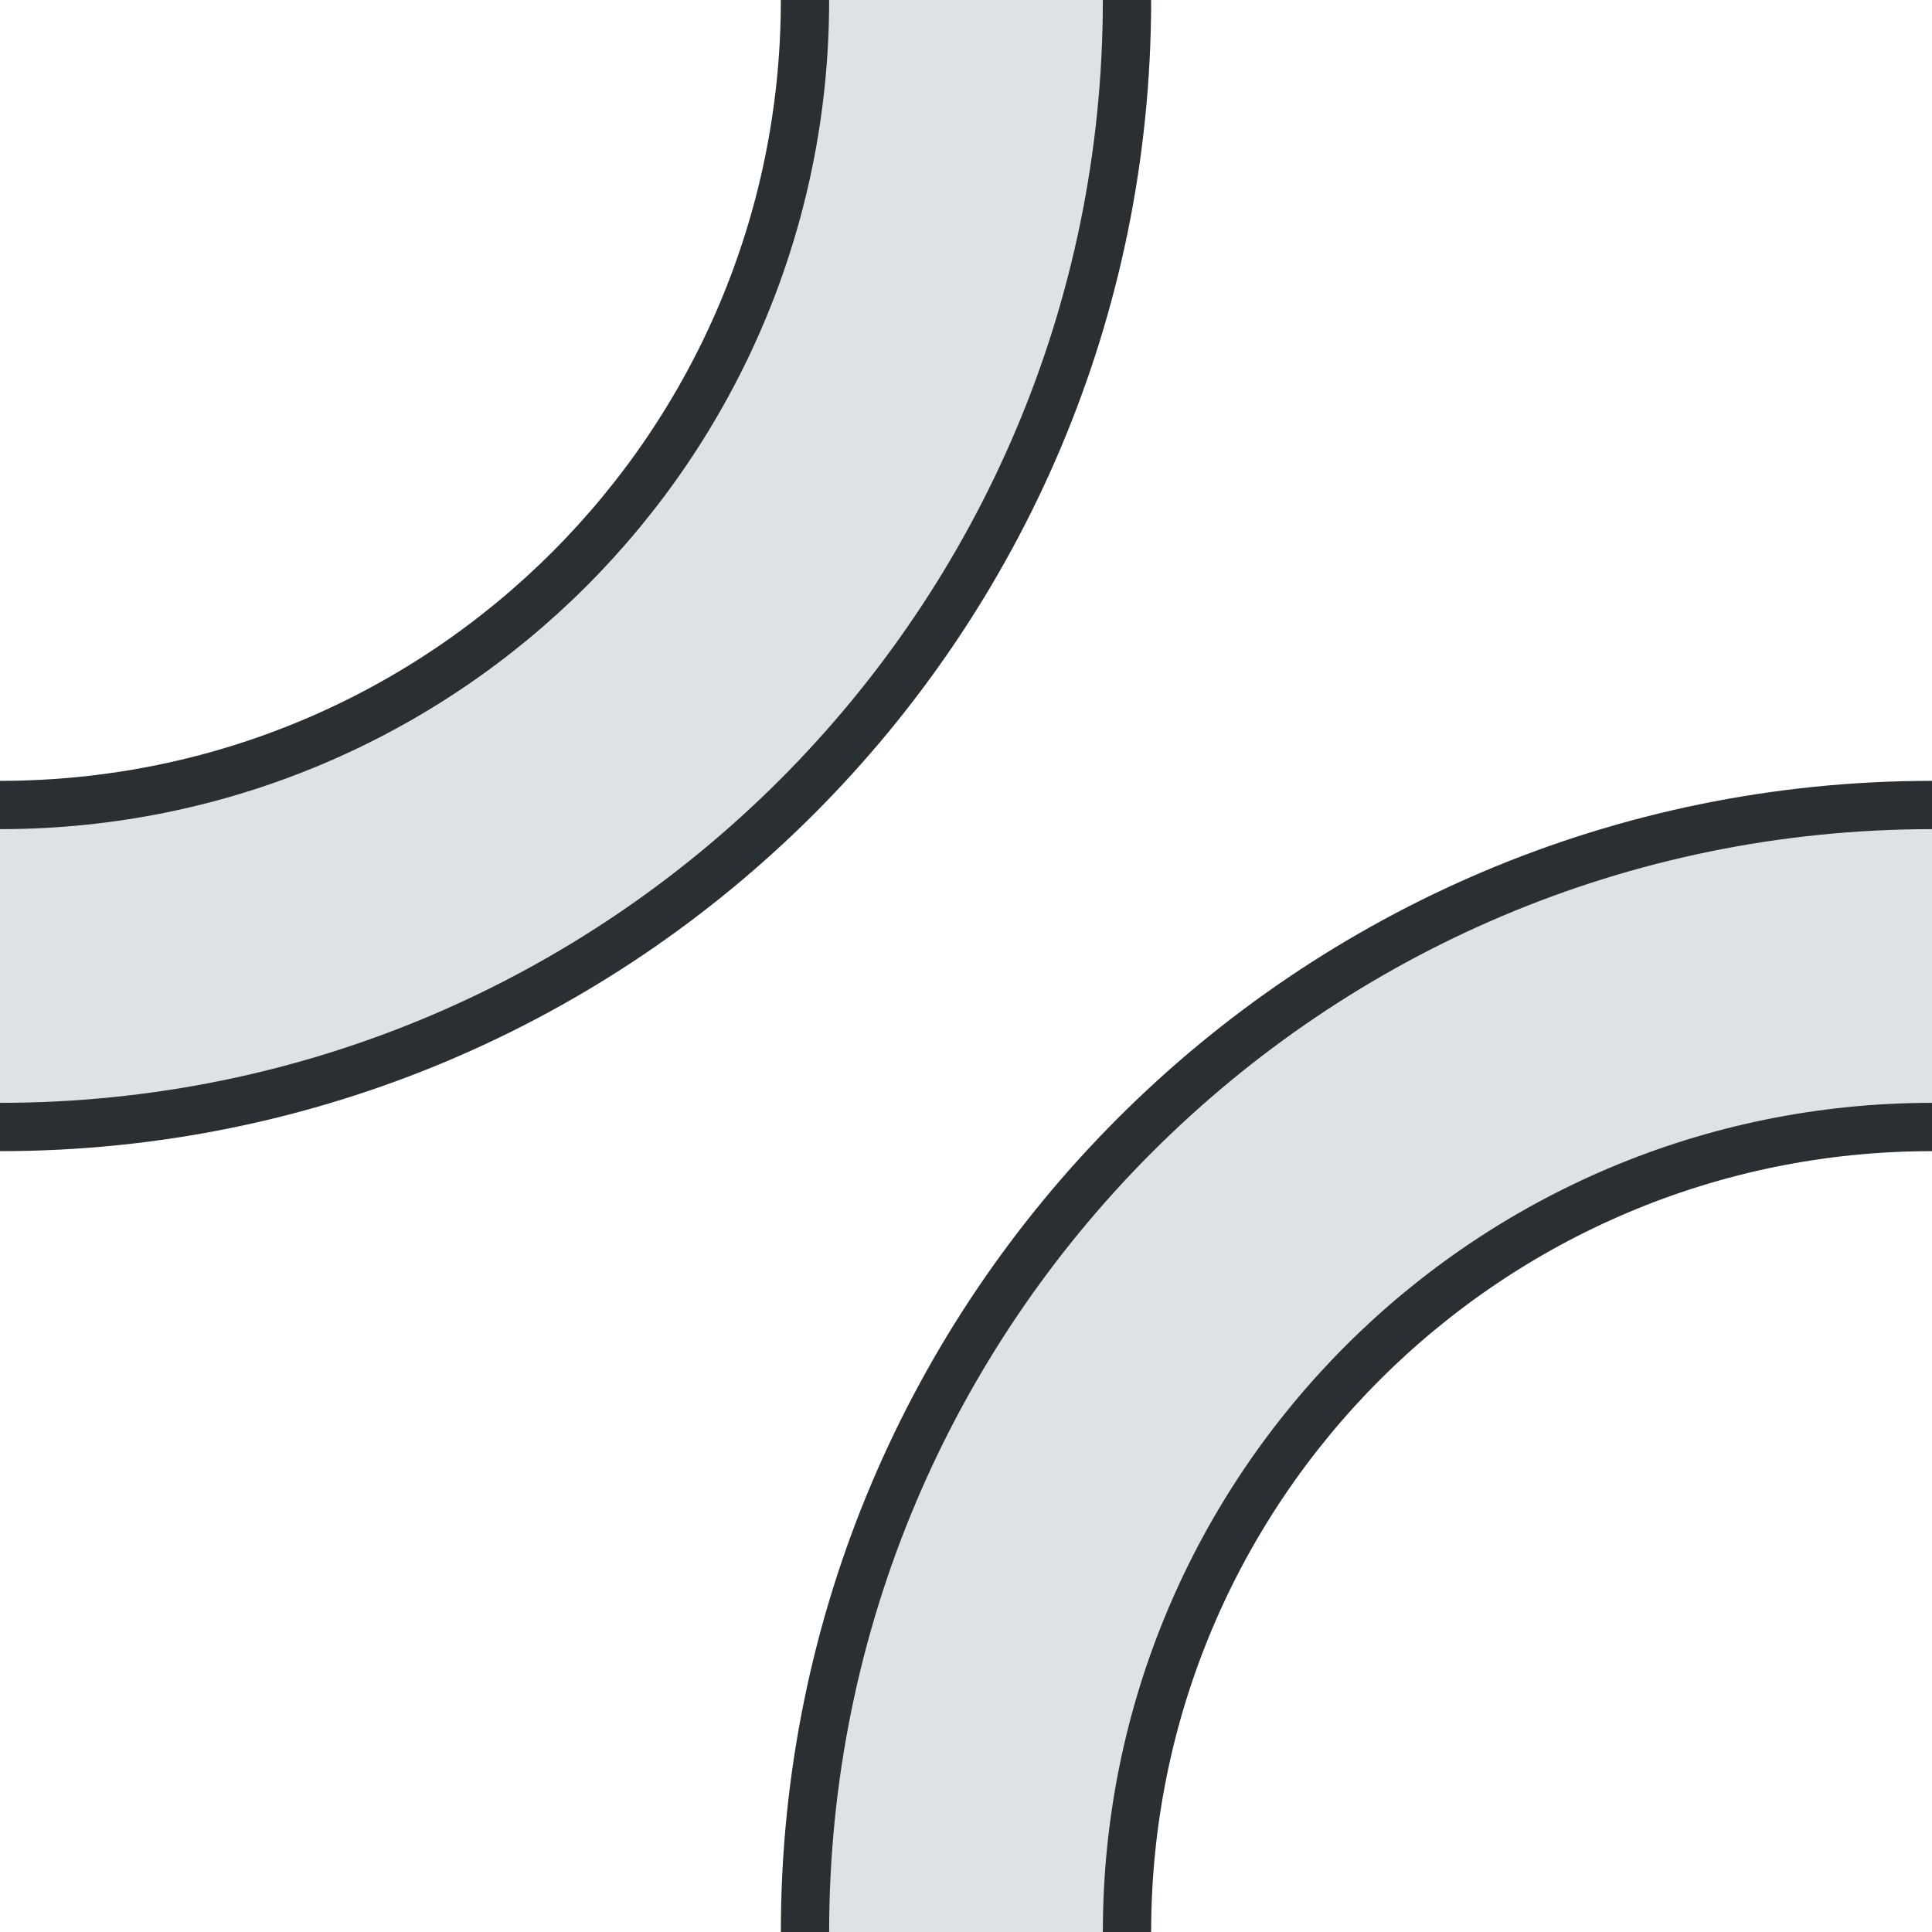
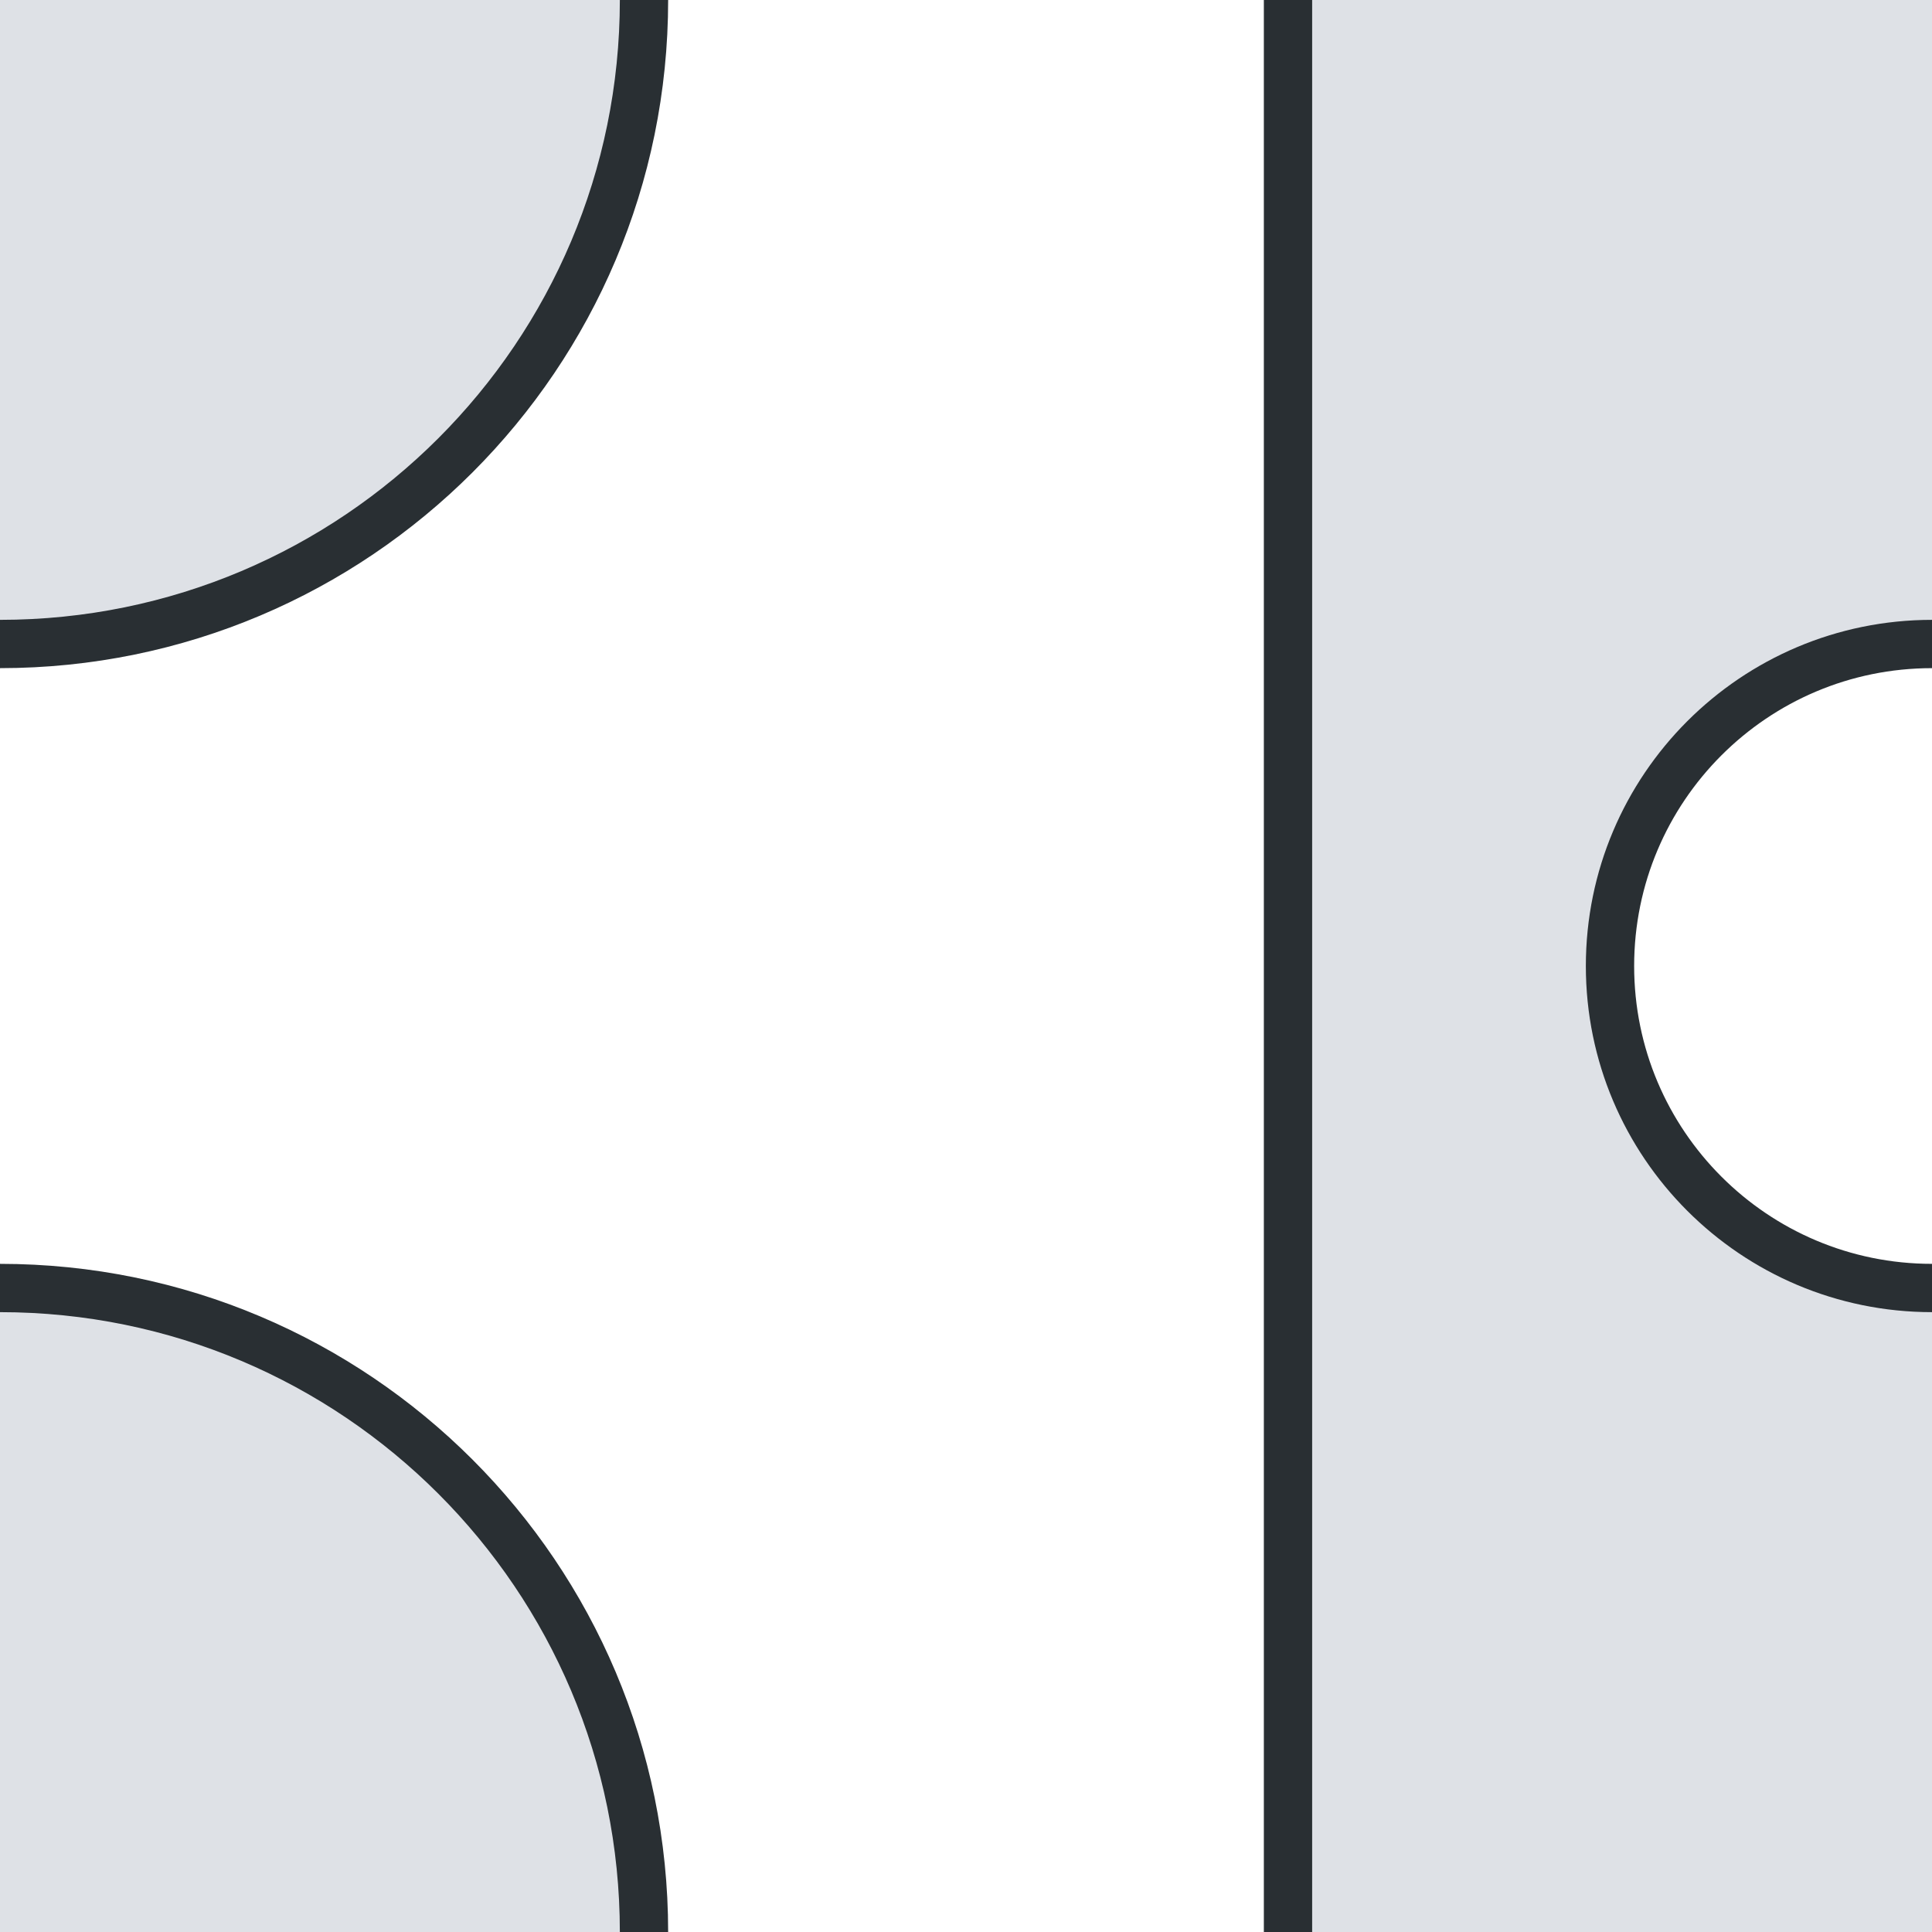
<svg xmlns="http://www.w3.org/2000/svg" width="1200" height="1200">
  <g id="group">
-     <path d="M500,1200c0-386.599,313.401-700,700-700v200c-276.142,0-500,223.858-500,500h-200Z" fill="#dee1e6" stroke-width="0" />
-     <path d="M700,0C700,386.599,386.599,700,0,700v-200C276.142,500,500,276.142,500,0h200Z" fill="#dee1e6" stroke-width="0" />
-     <path d="M0,500C276.142,500,500,276.142,500,0" fill="none" stroke="#292F33" stroke-width="30" />
-     <path d="M700,0C700,386.599,386.599,700,0,700" fill="none" stroke="#292F33" stroke-width="30" />
-     <path d="M1200,700c-276.142,0-500,223.858-500,500" fill="none" stroke="#292F33" stroke-width="30" />
-     <path d="M500,1200c0-386.599,313.401-700,700-700" fill="none" stroke="#292F33" stroke-width="30" />
+     <path d="M800,1200L800,0h400v400c-110.457,0-200,89.543-200,200s89.543,200,200,200v400h-400Z" fill="#dee1e6" stroke-width="0" />
+     <path d="M0,0h400C400,220.914,220.914,400,0,400L0,0Z" fill="#dee1e6" stroke-width="0" />
+     <path d="M0,1200v-400c220.914,0,400,179.086,400,400h-400Z" fill="#dee1e6" stroke-width="0" />
+     <path d="M800,1200L800,0" fill="none" stroke="#292F33" stroke-width="30" />
+     <path d="M1200,400c-110.457,0-200,89.543-200,200s89.543,200,200,200" fill="none" stroke="#292F33" stroke-width="30" />
+     <path d="M400,0C400,220.914,220.914,400,0,400" fill="none" stroke="#292F33" stroke-width="30" />
+     <path d="M0,800c220.914,0,400,179.086,400,400" fill="none" stroke="#292F33" stroke-width="30" />
  </g>
</svg>
